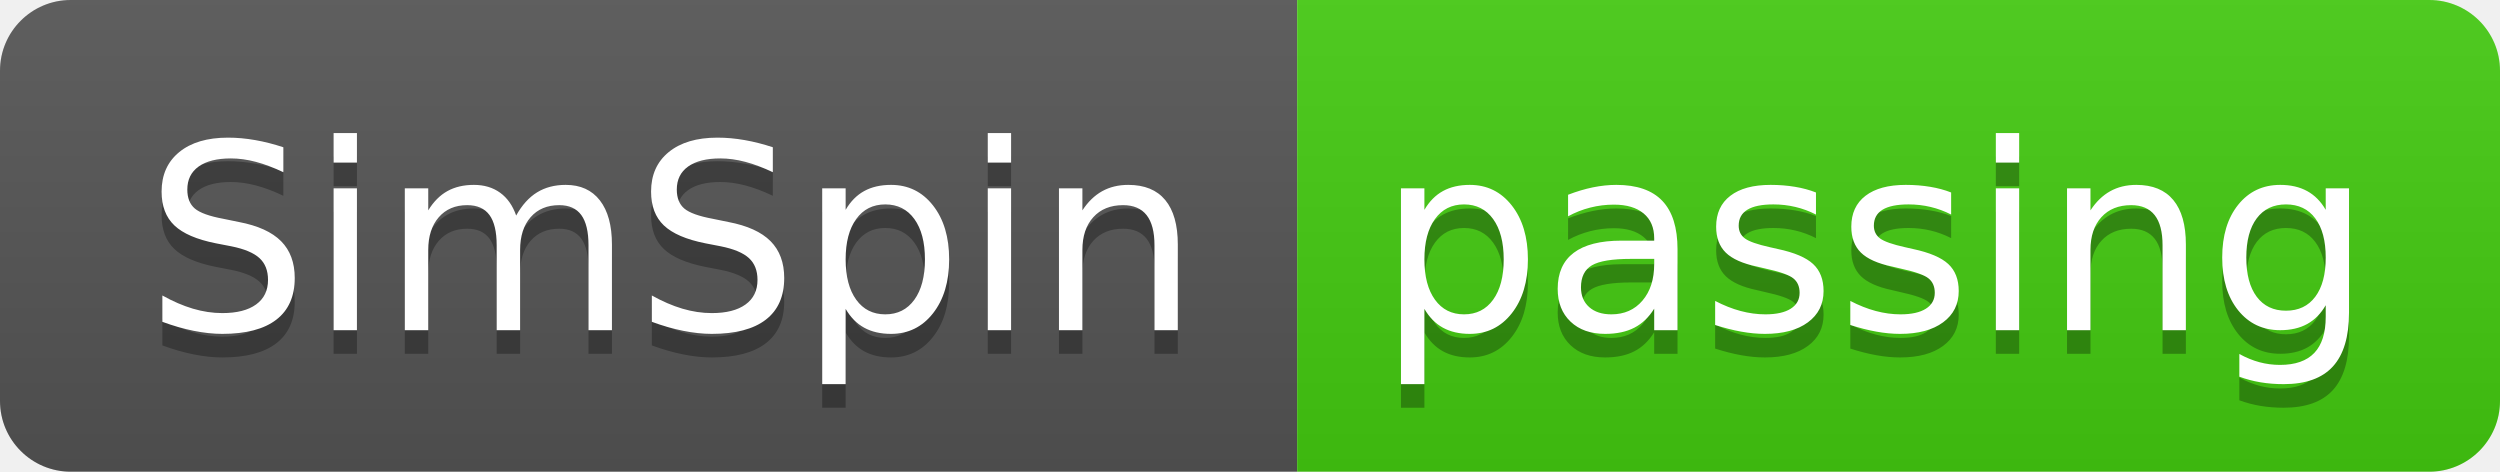
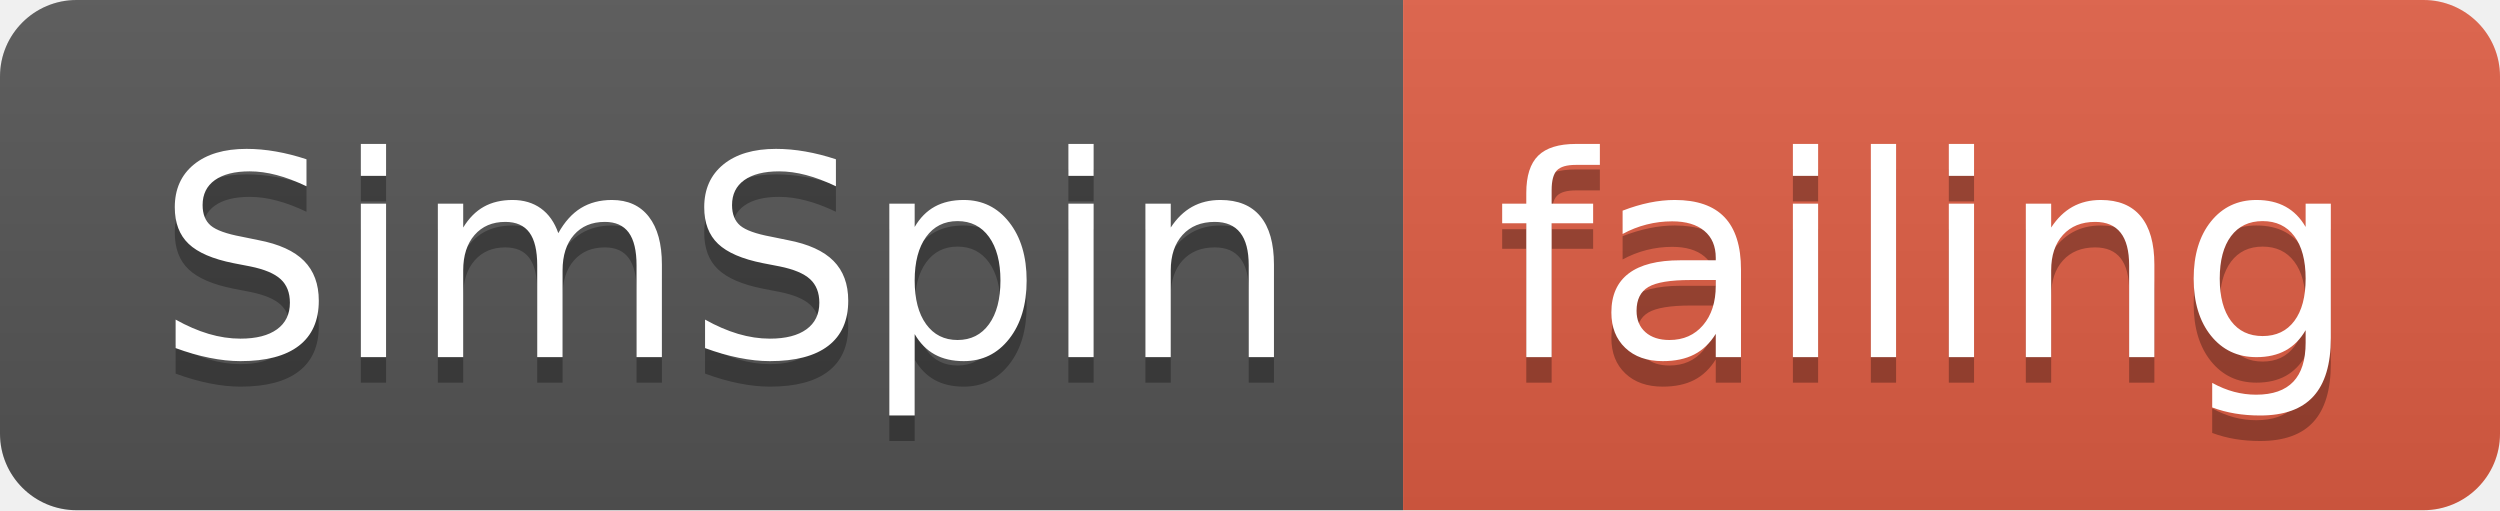
- <svg xmlns="http://www.w3.org/2000/svg" width="106" height="20">
+ <svg xmlns="http://www.w3.org/2000/svg" width="98" height="20">
  <linearGradient id="smooth" x2="0" y2="100%">
    <stop offset="0" stop-color="#bbb" stop-opacity=".1" />
    <stop offset="1" stop-opacity=".1" />
  </linearGradient>
  <clipPath id="round">
-     <rect width="106" height="20" rx="3" fill="#fff" />
+     <rect width="98" height="20" rx="3" fill="#fff" />
  </clipPath>
  <g clip-path="url(#round)">
    <rect width="55" height="20" fill="#555" />
-     <rect x="55" width="51" height="20" fill="#4c1" />
-     <rect width="106" height="20" fill="url(#smooth)" />
+     <rect x="55" width="43" height="20" fill="#e05d44" />
+     <rect width="98" height="20" fill="url(#smooth)" />
  </g>
  <g fill="#fff" text-anchor="middle" font-family="DejaVu Sans,Verdana,Geneva,sans-serif" font-size="110">
    <text x="285" y="150" fill="#010101" fill-opacity=".3" transform="scale(0.1)" textLength="450" lengthAdjust="spacing">SimSpin</text>
    <text x="285" y="140" transform="scale(0.1)" textLength="450" lengthAdjust="spacing">SimSpin</text>
-     <text x="795" y="150" fill="#010101" fill-opacity=".3" transform="scale(0.1)" textLength="410" lengthAdjust="spacing">passing</text>
-     <text x="795" y="140" transform="scale(0.1)" textLength="410" lengthAdjust="spacing">passing</text>
+     <text x="755" y="150" fill="#010101" fill-opacity=".3" transform="scale(0.1)" textLength="330" lengthAdjust="spacing">failing</text>
+     <text x="755" y="140" transform="scale(0.1)" textLength="330" lengthAdjust="spacing">failing</text>
  </g>
</svg>
